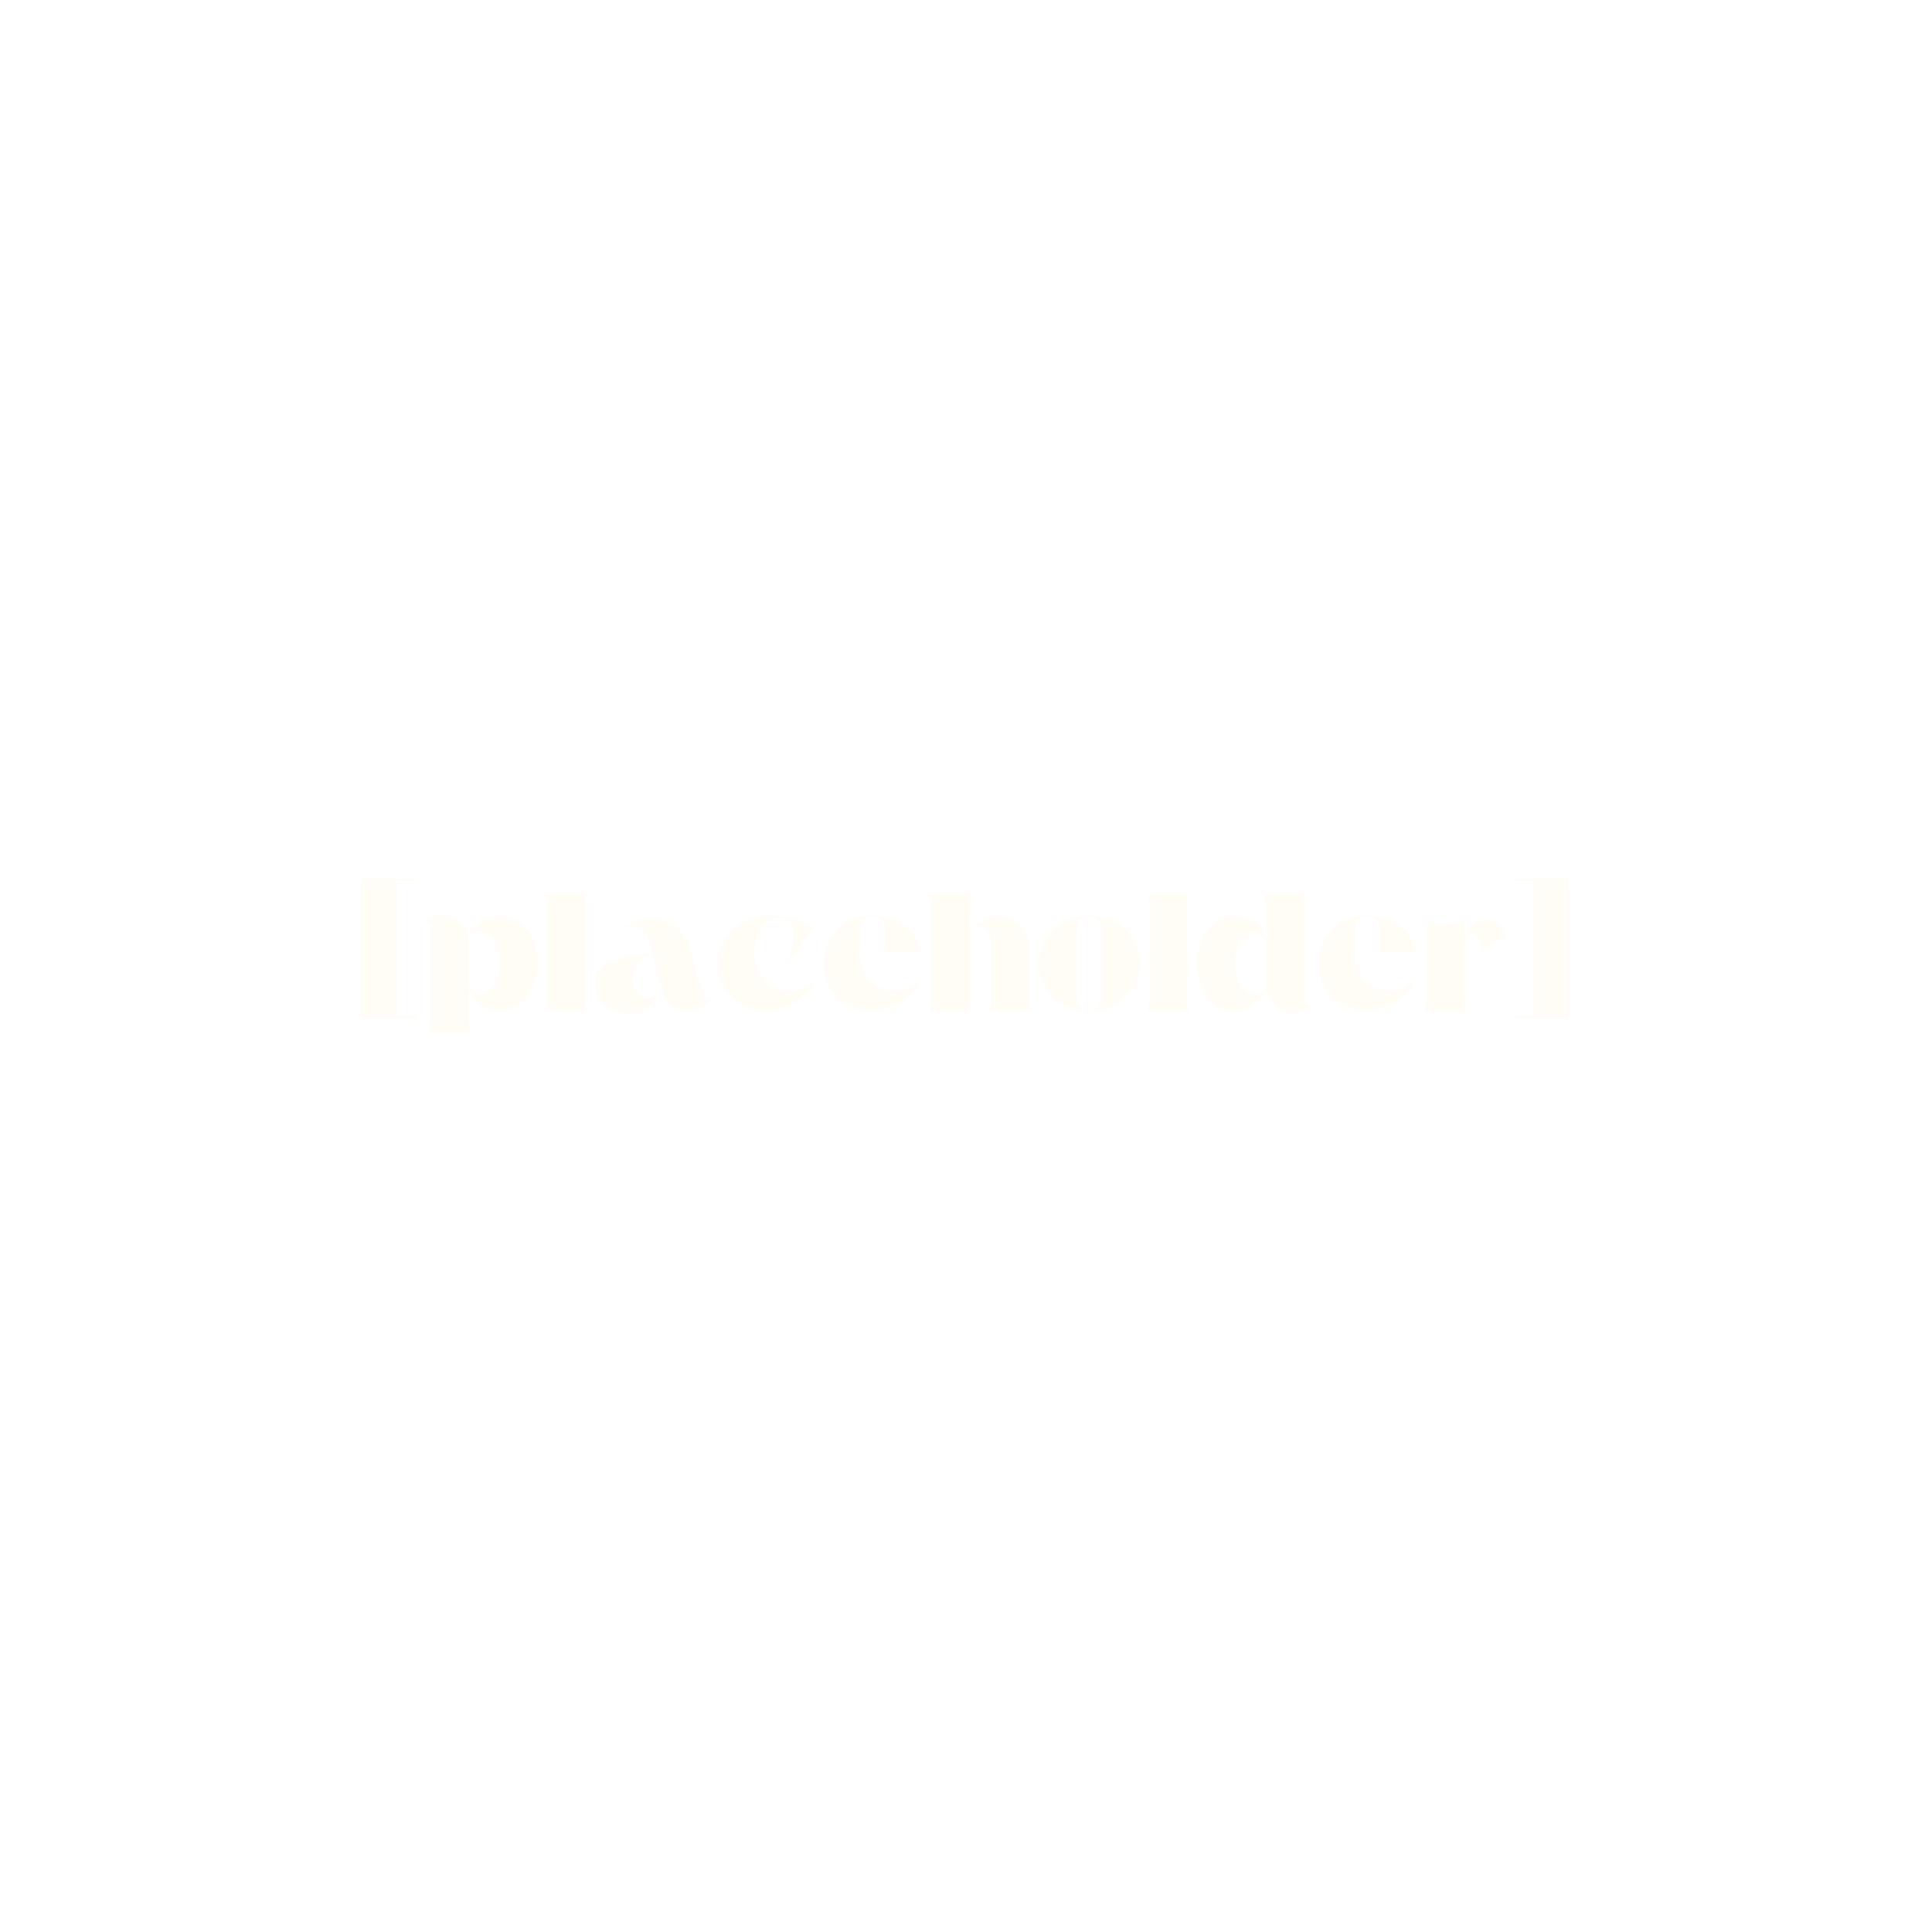
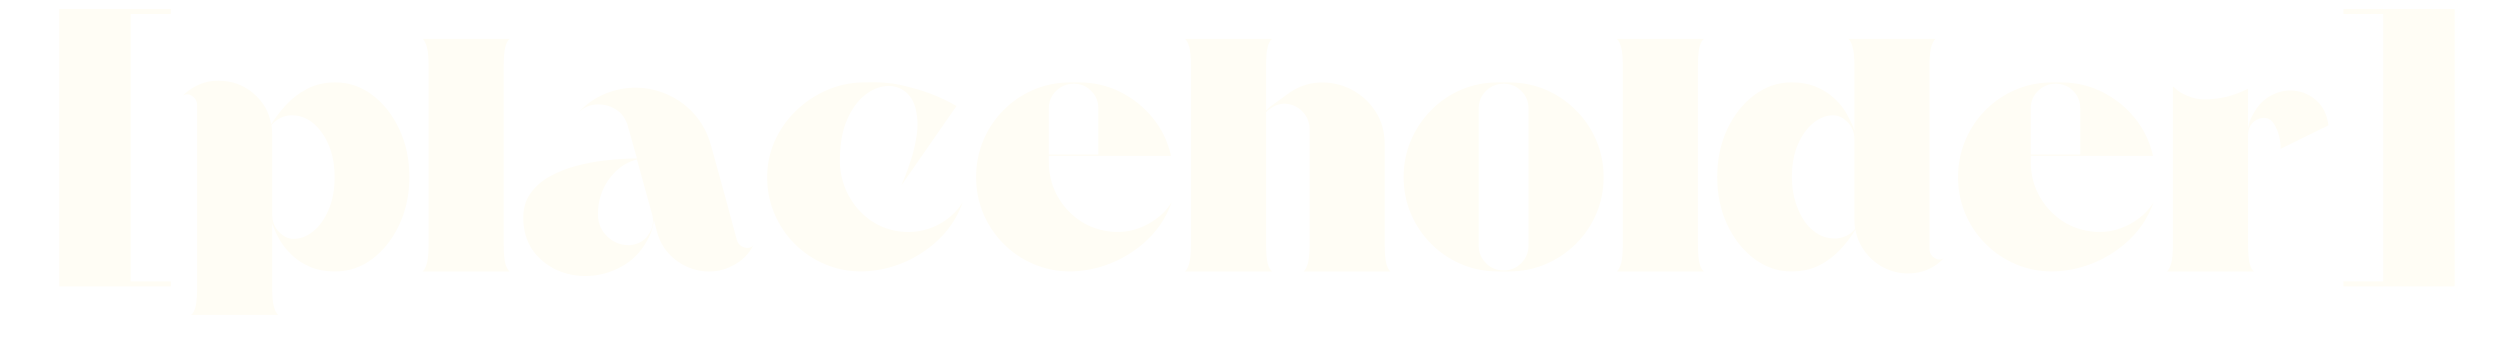
- <svg xmlns="http://www.w3.org/2000/svg" width="1400" zoomAndPan="magnify" viewBox="0 0 1050 1050" height="1400" preserveAspectRatio="xMidYMid meet" version="1.0">
+ <svg xmlns="http://www.w3.org/2000/svg" zoomAndPan="magnify" viewBox="180 475 685 95" preserveAspectRatio="xMidYMid meet" version="1.0">
  <defs>
    <g />
  </defs>
  <g fill="#fffdf5" fill-opacity="1">
    <g transform="translate(195.1406, 549.3749)">
      <g>
        <path d="M 20.672 2.734 L 31.672 2.734 L 31.672 4.094 L 1.094 4.094 L 1.094 -71.922 L 31.672 -71.922 L 31.672 -70.547 L 20.672 -70.547 Z M 20.672 2.734 " />
      </g>
    </g>
  </g>
  <g fill="#fffdf5" fill-opacity="1">
    <g transform="translate(227.9986, 549.3749)">
      <g>
        <path d="M 43.875 -51.797 C 47.633 -51.797 51.047 -50.625 54.109 -48.281 C 57.18 -45.945 59.625 -42.82 61.438 -38.906 C 63.258 -35 64.172 -30.648 64.172 -25.859 C 64.172 -21.117 63.258 -16.789 61.438 -12.875 C 59.625 -8.969 57.18 -5.844 54.109 -3.5 C 51.047 -1.164 47.633 0 43.875 0 C 41.145 0 38.789 -0.438 36.812 -1.312 C 34.844 -2.195 33.191 -3.289 31.859 -4.594 C 30.523 -5.895 29.477 -7.195 28.719 -8.5 C 27.957 -9.812 27.41 -10.906 27.078 -11.781 C 26.742 -12.664 26.578 -13.109 26.578 -13.109 L 26.578 4.375 C 26.578 6.738 26.727 8.477 27.031 9.594 C 27.332 10.719 27.727 11.492 28.219 11.922 L 4.375 11.922 C 4.914 11.492 5.32 10.719 5.594 9.594 C 5.875 8.477 6.016 6.738 6.016 4.375 L 6.016 -45.516 C 6.016 -46.672 5.508 -47.551 4.5 -48.156 C 3.5 -48.758 2.609 -48.664 1.828 -47.875 C 3.098 -49.27 4.629 -50.363 6.422 -51.156 C 8.211 -51.945 10.047 -52.312 11.922 -52.25 C 15.504 -52.25 18.645 -51.125 21.344 -48.875 C 24.039 -46.633 25.695 -43.785 26.312 -40.328 C 27.406 -42.086 28.754 -43.848 30.359 -45.609 C 31.961 -47.367 33.883 -48.836 36.125 -50.016 C 38.375 -51.203 40.957 -51.797 43.875 -51.797 Z M 32.406 -8.922 C 34.344 -8.922 36.16 -9.617 37.859 -11.016 C 39.566 -12.41 40.961 -14.379 42.047 -16.922 C 43.141 -19.473 43.688 -22.453 43.688 -25.859 C 43.688 -28.523 43.352 -30.891 42.688 -32.953 C 42.02 -35.016 41.141 -36.773 40.047 -38.234 C 37.805 -41.266 35.109 -42.781 31.953 -42.781 L 31.672 -42.781 C 29.609 -42.664 27.852 -41.785 26.406 -40.141 C 26.457 -39.711 26.5 -39.285 26.531 -38.859 C 26.562 -38.441 26.578 -38.02 26.578 -37.594 L 26.578 -15.656 C 26.578 -13.719 27.195 -12.109 28.438 -10.828 C 29.688 -9.555 31.008 -8.922 32.406 -8.922 Z M 32.406 -8.922 " />
      </g>
    </g>
  </g>
  <g fill="#fffdf5" fill-opacity="1">
    <g transform="translate(293.9878, 549.3749)">
      <g>
        <path d="M 1.828 0 C 2.305 -0.426 2.695 -1.195 3 -2.312 C 3.301 -3.438 3.453 -5.188 3.453 -7.562 L 3.453 -56.172 C 3.453 -58.535 3.301 -60.273 3 -61.391 C 2.695 -62.516 2.305 -63.289 1.828 -63.719 L 25.672 -63.719 C 25.117 -63.289 24.707 -62.516 24.438 -61.391 C 24.164 -60.273 24.031 -58.535 24.031 -56.172 L 24.031 -7.562 C 24.031 -5.188 24.164 -3.438 24.438 -2.312 C 24.707 -1.195 25.117 -0.426 25.672 0 Z M 1.828 0 " />
      </g>
    </g>
  </g>
  <g fill="#fffdf5" fill-opacity="1">
    <g transform="translate(321.4757, 549.3749)">
      <g>
        <path d="M 60.438 -8.562 C 60.625 -7.895 61.02 -7.363 61.625 -6.969 C 62.227 -6.57 62.879 -6.398 63.578 -6.453 C 64.273 -6.516 64.781 -6.852 65.094 -7.469 C 64.176 -5.582 62.898 -4.031 61.266 -2.812 C 59.629 -1.602 57.781 -0.754 55.719 -0.266 C 53.164 0.211 50.703 0.07 48.328 -0.688 C 45.961 -1.445 43.898 -2.719 42.141 -4.5 C 40.379 -6.289 39.164 -8.461 38.5 -11.016 L 37.688 -14.016 C 37.5 -12.379 37.047 -10.832 36.328 -9.375 C 34.742 -6.156 32.586 -3.68 29.859 -1.953 C 27.129 -0.223 24.203 0.805 21.078 1.141 C 17.953 1.473 14.977 1.109 12.156 0.047 C 9.332 -1.016 6.961 -2.711 5.047 -5.047 C 3.141 -7.391 2.094 -10.348 1.906 -13.922 C 1.789 -16.836 2.414 -19.281 3.781 -21.25 C 5.145 -23.227 6.961 -24.836 9.234 -26.078 C 11.516 -27.328 13.941 -28.285 16.516 -28.953 C 19.098 -29.617 21.539 -30.086 23.844 -30.359 C 26.156 -30.629 28.051 -30.797 29.531 -30.859 C 31.02 -30.922 31.766 -30.953 31.766 -30.953 L 33.047 -30.953 L 30.594 -39.688 C 30.039 -41.812 28.914 -43.391 27.219 -44.422 C 25.52 -45.453 23.68 -45.891 21.703 -45.734 C 19.734 -45.586 18.02 -44.695 16.562 -43.062 C 18.812 -45.602 21.375 -47.469 24.25 -48.656 C 27.133 -49.844 30.078 -50.406 33.078 -50.344 C 36.086 -50.281 38.973 -49.609 41.734 -48.328 C 44.492 -47.055 46.891 -45.254 48.922 -42.922 C 50.961 -40.586 52.438 -37.781 53.344 -34.5 L 57.172 -20.672 Z M 31.672 -7.281 C 33.742 -7.582 35.297 -8.582 36.328 -10.281 C 37.473 -11.977 37.742 -13.832 37.141 -15.844 L 33.047 -30.672 C 30.859 -30.129 28.93 -29.051 27.266 -27.438 C 25.598 -25.832 24.336 -23.953 23.484 -21.797 C 22.641 -19.648 22.273 -17.391 22.391 -15.016 C 22.516 -12.836 23.395 -10.988 25.031 -9.469 C 26.664 -7.945 28.609 -7.188 30.859 -7.188 C 31.223 -7.188 31.492 -7.219 31.672 -7.281 Z M 31.672 -7.281 " />
      </g>
    </g>
  </g>
  <g fill="#fffdf5" fill-opacity="1">
    <g transform="translate(388.375, 549.3749)">
      <g>
        <path d="M 53.078 -16.016 C 54.047 -16.992 54.832 -18 55.438 -19.031 C 53.863 -14.539 51.223 -10.719 47.516 -7.562 C 44.723 -5.188 41.629 -3.348 38.234 -2.047 C 34.836 -0.742 31.316 -0.062 27.672 0 C 24.086 0 20.734 -0.664 17.609 -2 C 14.484 -3.332 11.738 -5.18 9.375 -7.547 C 7.008 -9.922 5.16 -12.672 3.828 -15.797 C 2.492 -18.922 1.828 -22.273 1.828 -25.859 C 1.828 -29.367 2.523 -32.672 3.922 -35.766 C 5.316 -38.867 7.227 -41.602 9.656 -43.969 C 12.082 -46.332 14.875 -48.211 18.031 -49.609 C 21.188 -51.004 24.52 -51.734 28.031 -51.797 C 30.645 -51.859 32.691 -51.828 34.172 -51.703 C 35.66 -51.586 36.969 -51.406 38.094 -51.156 C 39.219 -50.914 40.539 -50.582 42.062 -50.156 C 46.125 -49.062 50.004 -47.453 53.703 -45.328 L 38.594 -23.578 C 38.594 -23.578 38.863 -24.227 39.406 -25.531 C 39.957 -26.832 40.566 -28.516 41.234 -30.578 C 41.898 -32.648 42.414 -34.852 42.781 -37.188 C 43.145 -39.52 43.113 -41.719 42.688 -43.781 C 42.207 -46.27 41.191 -48.102 39.641 -49.281 C 38.098 -50.469 36.32 -50.969 34.312 -50.781 C 32.312 -50.602 30.352 -49.738 28.438 -48.188 C 26.531 -46.645 24.938 -44.383 23.656 -41.406 C 22.383 -38.438 21.75 -34.77 21.75 -30.406 C 21.75 -27.25 22.43 -24.273 23.797 -21.484 C 25.172 -18.691 27.055 -16.367 29.453 -14.516 C 31.848 -12.672 34.594 -11.504 37.688 -11.016 C 40.539 -10.586 43.316 -10.812 46.016 -11.688 C 48.711 -12.57 51.066 -14.016 53.078 -16.016 Z M 53.078 -16.016 " />
      </g>
    </g>
  </g>
  <g fill="#fffdf5" fill-opacity="1">
    <g transform="translate(445.6263, 549.3749)">
      <g>
        <path d="M 53.078 -16.016 C 54.047 -16.992 54.832 -18 55.438 -19.031 C 53.863 -14.539 51.223 -10.719 47.516 -7.562 C 44.723 -5.188 41.629 -3.348 38.234 -2.047 C 34.836 -0.742 31.316 -0.062 27.672 0 C 24.086 0 20.734 -0.664 17.609 -2 C 14.484 -3.332 11.738 -5.18 9.375 -7.547 C 7.008 -9.922 5.16 -12.672 3.828 -15.797 C 2.492 -18.922 1.828 -22.273 1.828 -25.859 C 1.828 -29.43 2.492 -32.797 3.828 -35.953 C 5.16 -39.109 7.008 -41.867 9.375 -44.234 C 11.738 -46.609 14.484 -48.461 17.609 -49.797 C 20.734 -51.129 24.086 -51.797 27.672 -51.797 L 30.047 -51.797 C 34.047 -51.797 37.789 -50.93 41.281 -49.203 C 44.77 -47.473 47.742 -45.102 50.203 -42.094 C 52.66 -39.094 54.344 -35.617 55.25 -31.672 L 21.75 -31.672 L 21.75 -29.953 C 21.75 -26.797 22.445 -23.863 23.844 -21.156 C 25.238 -18.457 27.164 -16.195 29.625 -14.375 C 32.082 -12.562 34.859 -11.441 37.953 -11.016 C 40.742 -10.586 43.457 -10.828 46.094 -11.734 C 48.738 -12.648 51.066 -14.078 53.078 -16.016 Z M 21.75 -44.703 L 21.75 -32.047 L 35.312 -32.047 L 35.312 -44.703 C 35.312 -46.578 34.66 -48.164 33.359 -49.469 C 32.055 -50.781 30.461 -51.438 28.578 -51.438 C 26.703 -51.438 25.094 -50.781 23.75 -49.469 C 22.414 -48.164 21.75 -46.578 21.75 -44.703 Z M 21.75 -44.703 " />
      </g>
    </g>
  </g>
  <g fill="#fffdf5" fill-opacity="1">
    <g transform="translate(502.8776, 549.3749)">
      <g>
        <path d="M 34.312 0 C 34.801 -0.426 35.195 -1.195 35.5 -2.312 C 35.801 -3.438 35.953 -5.188 35.953 -7.562 C 35.953 -7.562 35.953 -8.578 35.953 -10.609 C 35.953 -12.641 35.953 -15.273 35.953 -18.516 C 35.953 -21.766 35.953 -25.207 35.953 -28.844 C 35.953 -32.488 35.953 -35.891 35.953 -39.047 C 35.953 -40.328 35.617 -41.508 34.953 -42.594 C 34.285 -43.688 33.375 -44.539 32.219 -45.156 C 29.738 -46.426 27.344 -46.211 25.031 -44.516 L 24.938 -44.422 C 24.695 -44.359 24.395 -44.086 24.031 -43.609 L 24.031 -7.562 C 24.031 -5.188 24.164 -3.438 24.438 -2.312 C 24.707 -1.195 25.117 -0.426 25.672 0 L 1.828 0 C 2.305 -0.426 2.695 -1.195 3 -2.312 C 3.301 -3.438 3.453 -5.188 3.453 -7.562 L 3.453 -56.172 C 3.453 -58.535 3.301 -60.273 3 -61.391 C 2.695 -62.516 2.305 -63.289 1.828 -63.719 L 25.672 -63.719 C 25.117 -63.289 24.707 -62.516 24.438 -61.391 C 24.164 -60.273 24.031 -58.535 24.031 -56.172 L 24.031 -44.062 C 24.219 -44.238 24.414 -44.43 24.625 -44.641 C 24.832 -44.859 24.969 -45 25.031 -45.062 L 29.578 -48.344 C 32.367 -50.469 35.328 -51.602 38.453 -51.75 C 41.586 -51.906 44.52 -51.297 47.25 -49.922 C 49.977 -48.555 52.207 -46.566 53.938 -43.953 C 55.664 -41.348 56.531 -38.316 56.531 -34.859 L 56.531 -7.562 C 56.531 -5.188 56.664 -3.438 56.938 -2.312 C 57.207 -1.195 57.586 -0.426 58.078 0 Z M 34.312 0 " />
      </g>
    </g>
  </g>
  <g fill="#fffdf5" fill-opacity="1">
    <g transform="translate(562.7684, 549.3749)">
      <g>
        <path d="M 30.672 -51.797 C 34.254 -51.797 37.609 -51.129 40.734 -49.797 C 43.859 -48.461 46.617 -46.594 49.016 -44.188 C 51.41 -41.789 53.273 -39.031 54.609 -35.906 C 55.953 -32.781 56.625 -29.43 56.625 -25.859 C 56.625 -22.273 55.953 -18.922 54.609 -15.797 C 53.273 -12.672 51.41 -9.922 49.016 -7.547 C 46.617 -5.18 43.859 -3.332 40.734 -2 C 37.609 -0.664 34.254 0 30.672 0 L 27.672 0 C 24.086 0 20.734 -0.664 17.609 -2 C 14.484 -3.332 11.738 -5.18 9.375 -7.547 C 7.008 -9.922 5.16 -12.672 3.828 -15.797 C 2.492 -18.922 1.828 -22.273 1.828 -25.859 C 1.828 -29.43 2.492 -32.781 3.828 -35.906 C 5.16 -39.031 7.008 -41.789 9.375 -44.188 C 11.738 -46.594 14.484 -48.461 17.609 -49.797 C 20.734 -51.129 24.086 -51.797 27.672 -51.797 Z M 36.047 -7.094 L 36.047 -44.609 C 36.047 -46.547 35.379 -48.164 34.047 -49.469 C 32.711 -50.781 31.102 -51.438 29.219 -51.438 C 27.344 -51.438 25.734 -50.781 24.391 -49.469 C 23.055 -48.164 22.391 -46.547 22.391 -44.609 L 22.391 -7.094 C 22.391 -5.219 23.055 -3.609 24.391 -2.266 C 25.734 -0.93 27.344 -0.266 29.219 -0.266 C 31.102 -0.266 32.711 -0.93 34.047 -2.266 C 35.379 -3.609 36.047 -5.219 36.047 -7.094 Z M 36.047 -7.094 " />
      </g>
    </g>
  </g>
  <g fill="#fffdf5" fill-opacity="1">
    <g transform="translate(621.2029, 549.3749)">
      <g>
        <path d="M 1.828 0 C 2.305 -0.426 2.695 -1.195 3 -2.312 C 3.301 -3.438 3.453 -5.188 3.453 -7.562 L 3.453 -56.172 C 3.453 -58.535 3.301 -60.273 3 -61.391 C 2.695 -62.516 2.305 -63.289 1.828 -63.719 L 25.672 -63.719 C 25.117 -63.289 24.707 -62.516 24.438 -61.391 C 24.164 -60.273 24.031 -58.535 24.031 -56.172 L 24.031 -7.562 C 24.031 -5.188 24.164 -3.438 24.438 -2.312 C 24.707 -1.195 25.117 -0.426 25.672 0 Z M 1.828 0 " />
      </g>
    </g>
  </g>
  <g fill="#fffdf5" fill-opacity="1">
    <g transform="translate(648.6908, 549.3749)">
      <g>
        <path d="M 59.984 -6.188 C 59.984 -5.094 60.484 -4.242 61.484 -3.641 C 62.492 -3.035 63.391 -3.129 64.172 -3.922 C 61.504 -0.941 58.141 0.547 54.078 0.547 C 51.766 0.547 49.594 0.031 47.562 -1 C 45.531 -2.031 43.816 -3.457 42.422 -5.281 C 41.023 -7.102 40.113 -9.164 39.688 -11.469 C 38.656 -9.707 37.316 -7.93 35.672 -6.141 C 34.035 -4.348 32.109 -2.875 29.891 -1.719 C 27.68 -0.57 25.094 0 22.125 0 C 18.414 0 15.016 -1.164 11.922 -3.5 C 8.828 -5.844 6.367 -8.969 4.547 -12.875 C 2.734 -16.789 1.828 -21.117 1.828 -25.859 C 1.828 -30.648 2.734 -35 4.547 -38.906 C 6.367 -42.82 8.828 -45.945 11.922 -48.281 C 15.016 -50.625 18.414 -51.797 22.125 -51.797 C 24.852 -51.797 27.203 -51.352 29.172 -50.469 C 31.148 -49.594 32.805 -48.504 34.141 -47.203 C 35.473 -45.898 36.52 -44.578 37.281 -43.234 C 38.039 -41.898 38.586 -40.789 38.922 -39.906 C 39.254 -39.031 39.422 -38.594 39.422 -38.594 L 39.422 -56.172 C 39.422 -58.535 39.266 -60.273 38.953 -61.391 C 38.648 -62.516 38.258 -63.289 37.781 -63.719 L 61.625 -63.719 C 61.145 -63.289 60.75 -62.516 60.438 -61.391 C 60.133 -60.273 59.984 -58.535 59.984 -56.172 Z M 34.312 -9.016 C 35.344 -9.078 36.328 -9.332 37.266 -9.781 C 38.211 -10.238 38.988 -10.863 39.594 -11.656 C 39.531 -12.082 39.484 -12.504 39.453 -12.922 C 39.43 -13.348 39.422 -13.773 39.422 -14.203 L 39.422 -36.141 C 39.422 -38.078 38.797 -39.664 37.547 -40.906 C 36.305 -42.156 34.988 -42.781 33.594 -42.781 C 31.707 -42.781 29.898 -42.082 28.172 -40.688 C 26.441 -39.289 25.031 -37.332 23.938 -34.812 C 22.844 -32.301 22.297 -29.344 22.297 -25.938 C 22.297 -23.332 22.629 -20.984 23.297 -18.891 C 23.973 -16.797 24.852 -14.988 25.938 -13.469 C 28.188 -10.5 30.891 -9.016 34.047 -9.016 Z M 34.312 -9.016 " />
      </g>
    </g>
  </g>
  <g fill="#fffdf5" fill-opacity="1">
    <g transform="translate(714.68, 549.3749)">
      <g>
        <path d="M 53.078 -16.016 C 54.047 -16.992 54.832 -18 55.438 -19.031 C 53.863 -14.539 51.223 -10.719 47.516 -7.562 C 44.723 -5.188 41.629 -3.348 38.234 -2.047 C 34.836 -0.742 31.316 -0.062 27.672 0 C 24.086 0 20.734 -0.664 17.609 -2 C 14.484 -3.332 11.738 -5.18 9.375 -7.547 C 7.008 -9.922 5.16 -12.672 3.828 -15.797 C 2.492 -18.922 1.828 -22.273 1.828 -25.859 C 1.828 -29.43 2.492 -32.797 3.828 -35.953 C 5.16 -39.109 7.008 -41.867 9.375 -44.234 C 11.738 -46.609 14.484 -48.461 17.609 -49.797 C 20.734 -51.129 24.086 -51.797 27.672 -51.797 L 30.047 -51.797 C 34.047 -51.797 37.789 -50.93 41.281 -49.203 C 44.77 -47.473 47.742 -45.102 50.203 -42.094 C 52.66 -39.094 54.344 -35.617 55.25 -31.672 L 21.75 -31.672 L 21.75 -29.953 C 21.75 -26.797 22.445 -23.863 23.844 -21.156 C 25.238 -18.457 27.164 -16.195 29.625 -14.375 C 32.082 -12.562 34.859 -11.441 37.953 -11.016 C 40.742 -10.586 43.457 -10.828 46.094 -11.734 C 48.738 -12.648 51.066 -14.078 53.078 -16.016 Z M 21.75 -44.703 L 21.75 -32.047 L 35.312 -32.047 L 35.312 -44.703 C 35.312 -46.578 34.66 -48.164 33.359 -49.469 C 32.055 -50.781 30.461 -51.438 28.578 -51.438 C 26.703 -51.438 25.094 -50.781 23.75 -49.469 C 22.414 -48.164 21.75 -46.578 21.75 -44.703 Z M 21.75 -44.703 " />
      </g>
    </g>
  </g>
  <g fill="#fffdf5" fill-opacity="1">
    <g transform="translate(771.9312, 549.3749)">
      <g>
        <path d="M 46.062 -40.047 L 32.953 -33.594 C 33.016 -34.5 32.879 -35.648 32.547 -37.047 C 32.211 -38.441 31.68 -39.656 30.953 -40.688 C 30.223 -41.719 29.25 -42.176 28.031 -42.062 C 26.883 -41.938 25.93 -41.445 25.172 -40.594 C 24.41 -39.75 24.031 -38.75 24.031 -37.594 L 24.031 -7.562 C 24.031 -5.188 24.164 -3.438 24.438 -2.312 C 24.707 -1.195 25.117 -0.426 25.672 0 L 1.828 0 C 2.305 -0.426 2.695 -1.195 3 -2.312 C 3.301 -3.438 3.453 -5.188 3.453 -7.562 L 3.453 -50.703 C 3.453 -50.703 3.863 -50.352 4.688 -49.656 C 5.508 -48.957 6.785 -48.305 8.516 -47.703 C 10.242 -47.098 12.504 -46.977 15.297 -47.344 C 16.805 -47.52 18.305 -47.848 19.797 -48.328 C 21.285 -48.816 22.695 -49.395 24.031 -50.062 L 24.031 -39.234 C 24.156 -39.723 24.273 -40.223 24.391 -40.734 C 24.516 -41.254 24.695 -41.723 24.938 -42.141 C 26.219 -44.879 27.93 -46.852 30.078 -48.062 C 32.234 -49.281 34.461 -49.766 36.766 -49.516 C 39.078 -49.273 41.113 -48.348 42.875 -46.734 C 44.633 -45.129 45.695 -42.898 46.062 -40.047 Z M 46.062 -40.047 " />
      </g>
    </g>
  </g>
  <g fill="#fffdf5" fill-opacity="1">
    <g transform="translate(819.8075, 549.3749)">
      <g>
        <path d="M 2.281 -71.922 L 32.766 -71.922 L 32.766 4.094 L 2.281 4.094 L 2.281 2.734 L 13.203 2.734 L 13.203 -70.547 L 2.281 -70.547 Z M 2.281 -71.922 " />
      </g>
    </g>
  </g>
</svg>
